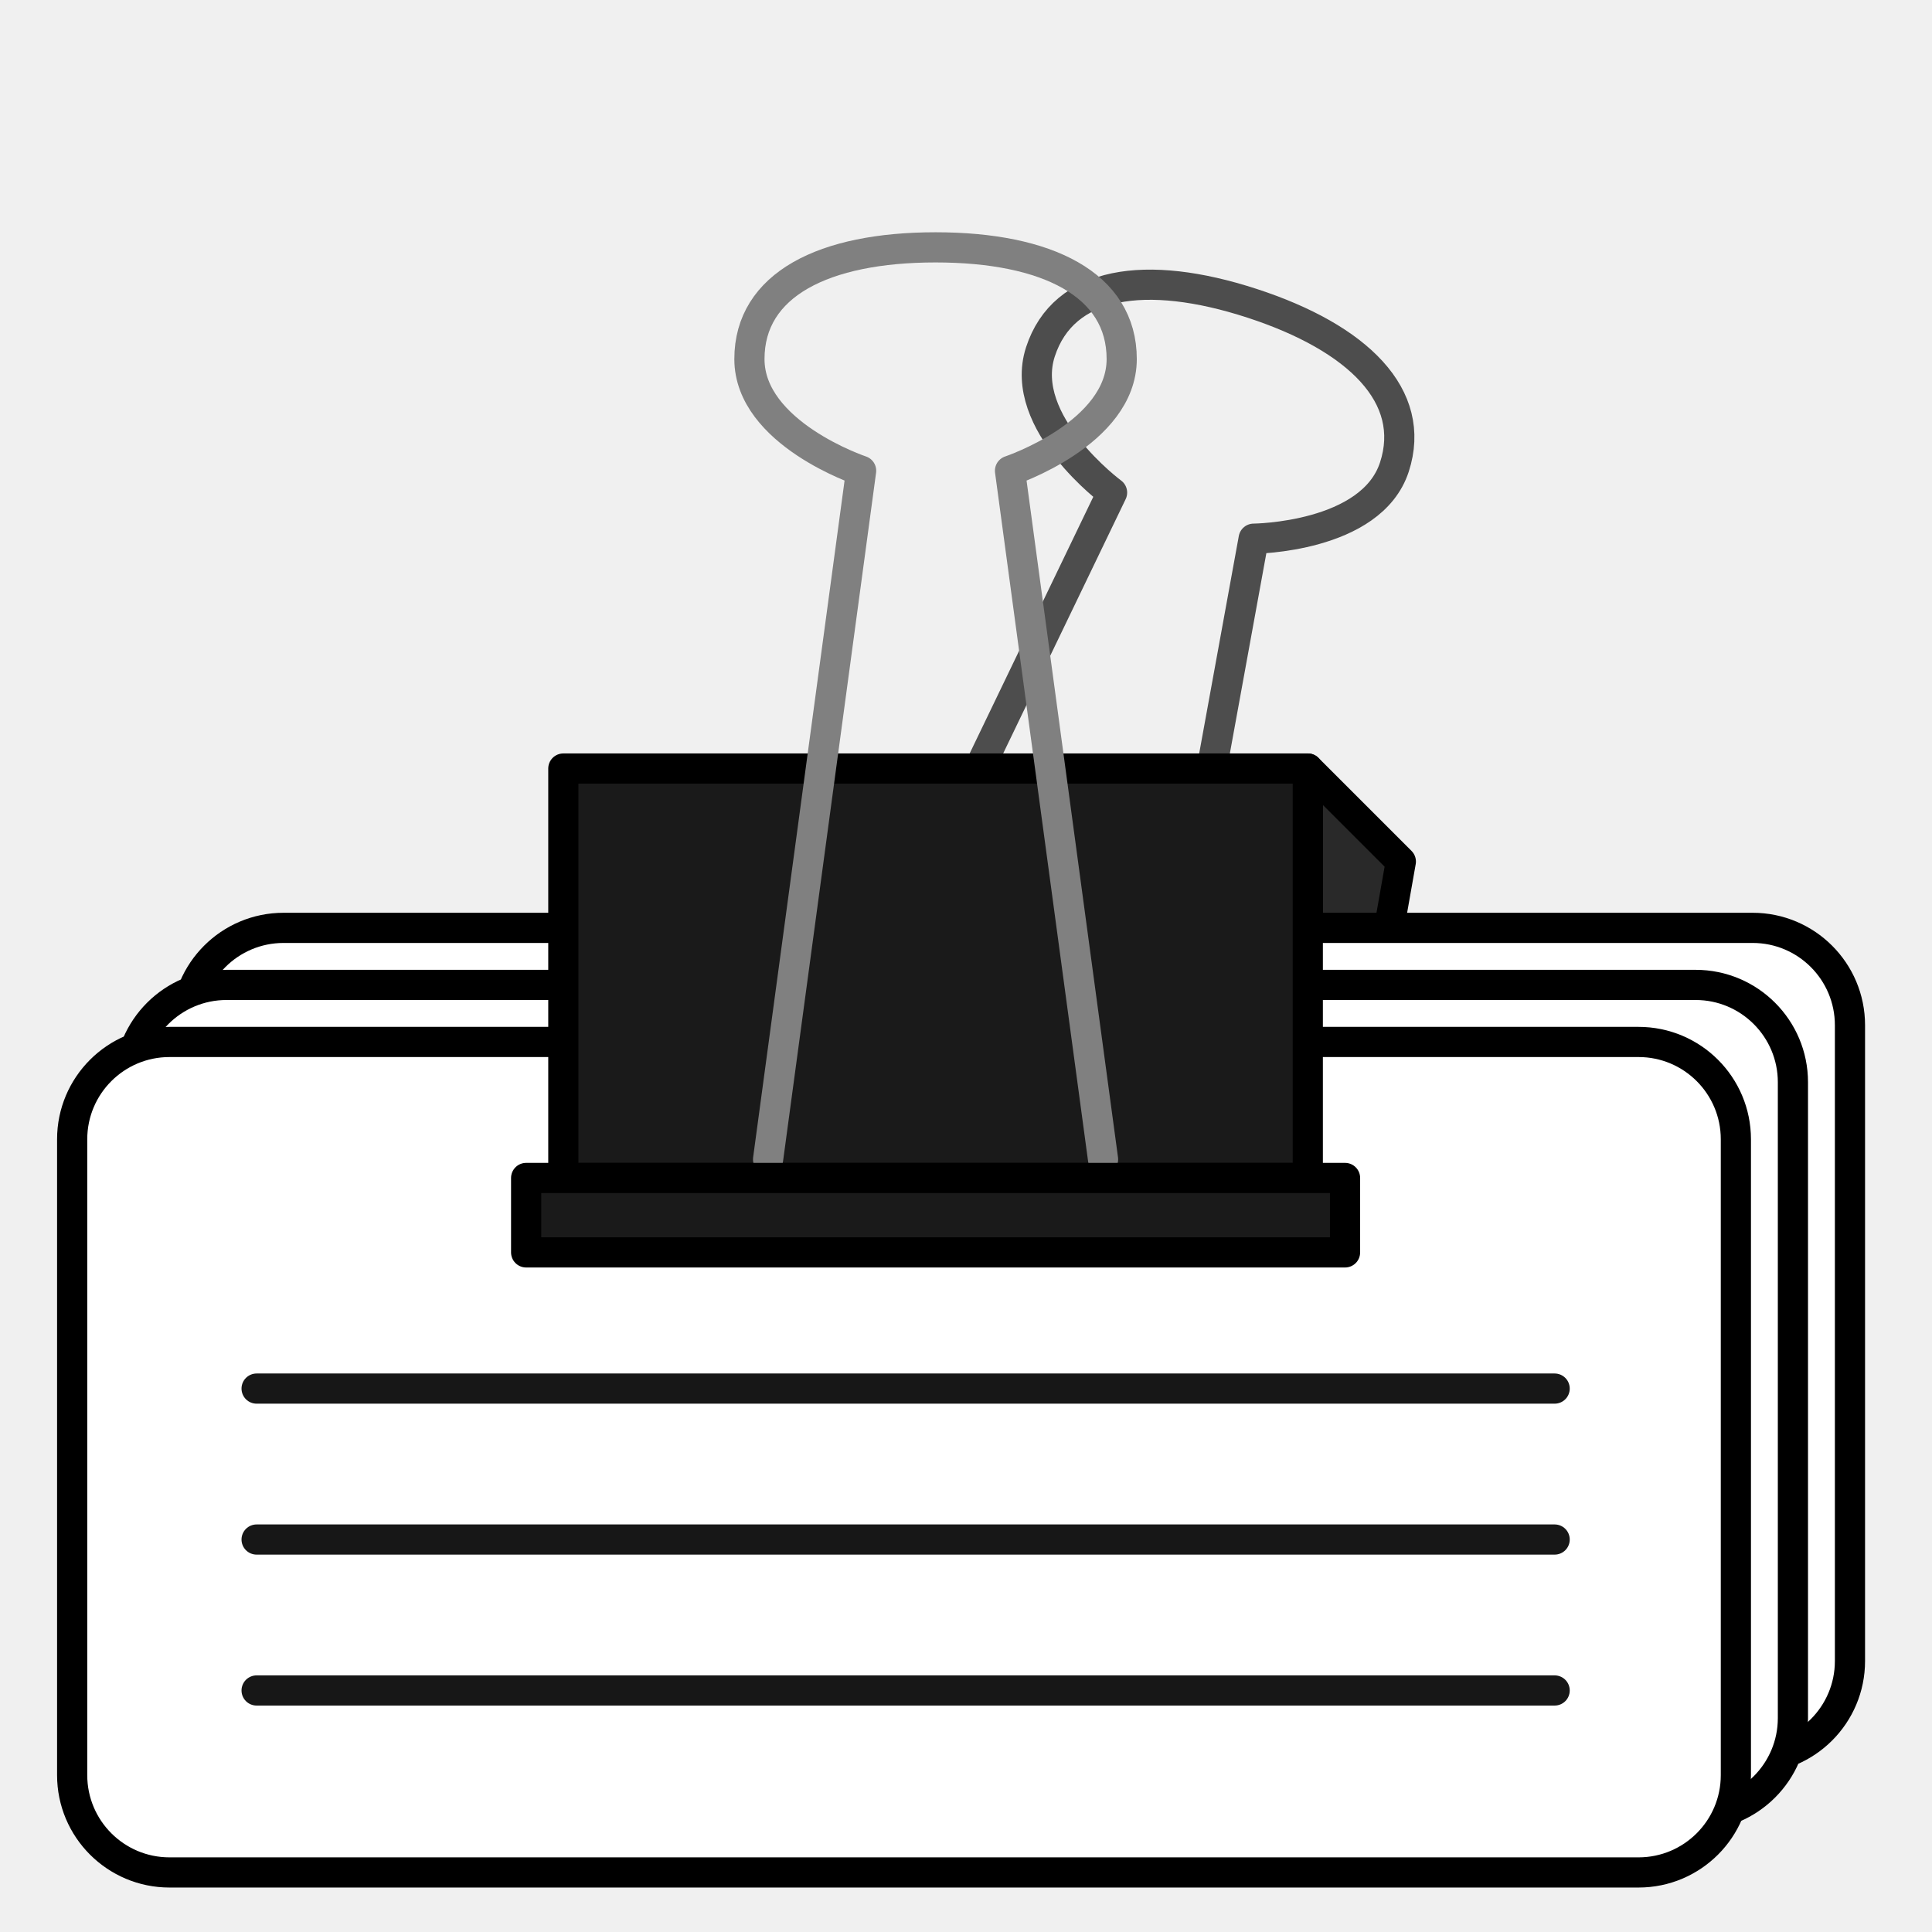
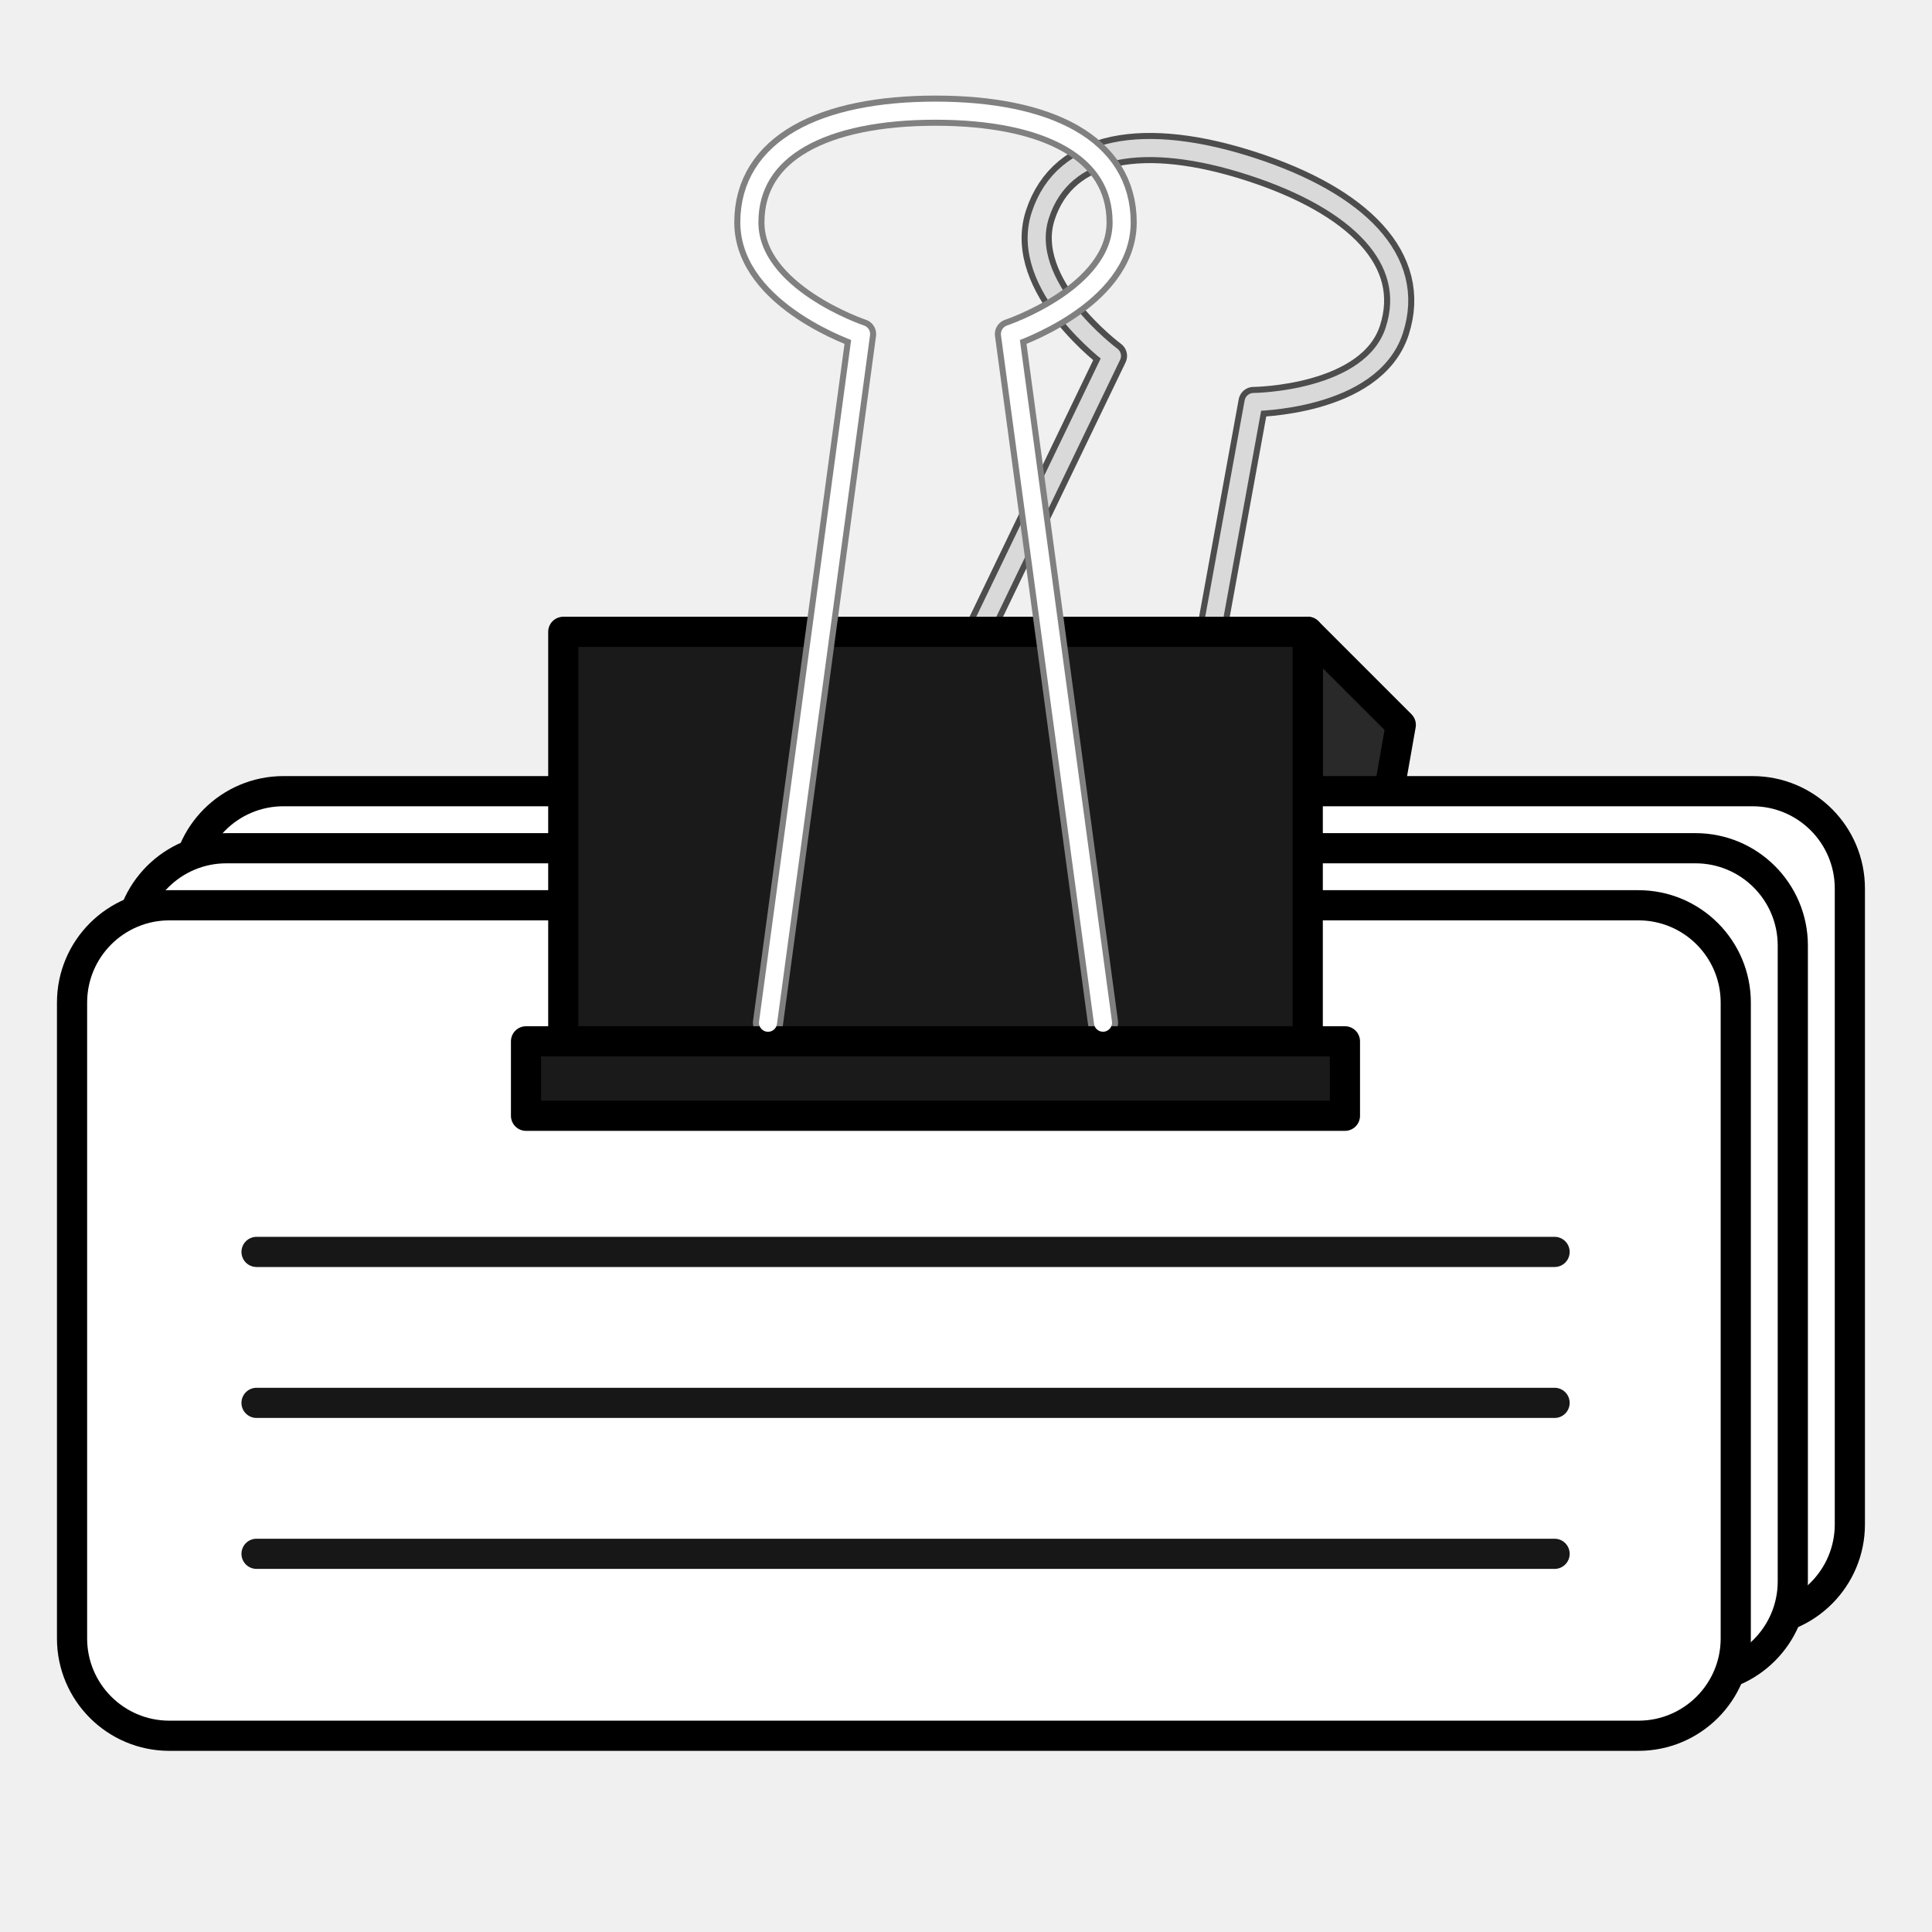
<svg xmlns="http://www.w3.org/2000/svg" width="128" height="128" viewBox="0 0 33.867 33.867" version="1.1" id="svg1">
  <defs id="defs1" />
-   <g id="layer1">
-     <path style="fill:#292929;fill-opacity:1;stroke:#000000;stroke-width:0.529;stroke-linecap:round;stroke-linejoin:round;stroke-dasharray:none;stroke-opacity:1" d="m 22.925,13.472 1.631,1.631 -0.979,5.546 H 22.925 Z" id="path5" />
-     <rect style="fill:#ffffff;fill-opacity:1;stroke:#000000;stroke-width:0.529;stroke-linecap:round;stroke-linejoin:round;stroke-dasharray:none;stroke-opacity:1" id="rect5" width="29.164" height="14.558" x="3.265" y="16.265" ry="1.706" />
-     <rect style="fill:#ffffff;fill-opacity:1;stroke:#000000;stroke-width:0.529;stroke-linecap:round;stroke-linejoin:round;stroke-dasharray:none;stroke-opacity:1" id="rect2" width="29.164" height="14.558" x="2.265" y="17.265" ry="1.706" />
-     <rect style="fill:#ffffff;fill-opacity:1;stroke:#000000;stroke-width:0.529;stroke-linecap:round;stroke-linejoin:round;stroke-dasharray:none;stroke-opacity:1" id="rect6" width="29.164" height="14.558" x="1.265" y="18.265" ry="1.706" />
-     <path style="fill:none;fill-opacity:1;stroke:#4d4d4d;stroke-width:0.529;stroke-linecap:round;stroke-linejoin:round;stroke-dasharray:none;stroke-opacity:1" d="m 14.208,19.609 5.286,-10.974 c 0,0 -1.66,-1.226 -1.256,-2.467 0.404,-1.241 1.847,-1.458 3.708,-0.852 1.861,0.606 2.901,1.63 2.497,2.871 -0.404,1.241 -2.467,1.256 -2.467,1.256 L 19.792,21.426" id="path4-1" />
-     <rect style="fill:#1a1a1a;fill-opacity:1;stroke:#000000;stroke-width:0.529;stroke-linecap:round;stroke-linejoin:round;stroke-dasharray:none;stroke-opacity:1" id="rect4" width="13.05" height="7.178" x="9.875" y="13.472" />
-     <path style="fill:none;fill-opacity:1;stroke:#808080;stroke-width:0.529;stroke-linecap:round;stroke-linejoin:round;stroke-dasharray:none;stroke-opacity:1" d="M 13.464,20.323 15.095,8.252 c 0,0 -1.958,-0.653 -1.958,-1.958 0,-1.305 1.305,-1.958 3.263,-1.958 1.958,0 3.263,0.653 3.263,1.958 0,1.305 -1.958,1.958 -1.958,1.958 L 19.336,20.323" id="path4" />
-     <rect style="fill:#1a1a1a;fill-opacity:1;stroke:#000000;stroke-width:0.529;stroke-linecap:round;stroke-linejoin:round;stroke-dasharray:none;stroke-opacity:1" id="rect3" width="14.355" height="1.305" x="9.223" y="20.649" />
-     <g id="g6" transform="translate(-0.7937503,0.5291664)">
-       <path style="fill:#1a1a1a;fill-opacity:1;stroke:#171717;stroke-width:0.529;stroke-linecap:round;stroke-linejoin:round;stroke-dasharray:none;stroke-opacity:1" d="M 5.292,23.812 H 28.046 v 0" id="path6" />
-       <path style="fill:#1a1a1a;fill-opacity:1;stroke:#171717;stroke-width:0.529;stroke-linecap:round;stroke-linejoin:round;stroke-dasharray:none;stroke-opacity:1" d="M 5.292,26.458 H 28.046 v 0" id="path6-0" />
-       <path style="fill:#1a1a1a;fill-opacity:1;stroke:#171717;stroke-width:0.529;stroke-linecap:round;stroke-linejoin:round;stroke-dasharray:none;stroke-opacity:1" d="M 5.292,29.104 H 28.046 v 0" id="path6-0-9" />
-     </g>
+   <path style="fill:#292929;fill-opacity:1;stroke:#000000;stroke-width:0.529;stroke-linecap:round;stroke-linejoin:round;stroke-dasharray:none;stroke-opacity:1" d="m 22.924,11.076 1.631,1.631 -0.979,5.546 H 22.924 Z" id="path5" />
+   <rect style="fill:#ffffff;fill-opacity:1;stroke:#000000;stroke-width:0.529;stroke-linecap:round;stroke-linejoin:round;stroke-dasharray:none;stroke-opacity:1" id="rect5" width="29.164" height="14.558" x="3.263" y="13.869" ry="1.706" />
+   <rect style="fill:#ffffff;fill-opacity:1;stroke:#000000;stroke-width:0.529;stroke-linecap:round;stroke-linejoin:round;stroke-dasharray:none;stroke-opacity:1" id="rect2" width="29.164" height="14.558" x="2.263" y="14.869" ry="1.706" />
+   <rect style="fill:#ffffff;fill-opacity:1;stroke:#000000;stroke-width:0.529;stroke-linecap:round;stroke-linejoin:round;stroke-dasharray:none;stroke-opacity:1" id="rect6" width="29.164" height="14.558" x="1.263" y="15.869" ry="1.706" />
+   <path style="fill:none;fill-opacity:1;stroke:#4d4d4d;stroke-width:0.529;stroke-linecap:round;stroke-linejoin:round;stroke-dasharray:none;stroke-opacity:1" d="m 14.206,17.213 5.286,-10.974 c 0,0 -1.66,-1.226 -1.256,-2.467 0.404,-1.241 1.847,-1.458 3.708,-0.852 1.861,0.606 2.901,1.63 2.497,2.871 -0.404,1.241 -2.467,1.256 -2.467,1.256 L 19.791,19.03" id="path4-1" />
+   <path style="fill:none;fill-opacity:1;stroke:#d9d9d9;stroke-width:0.317;stroke-linecap:round;stroke-linejoin:round;stroke-dasharray:none;stroke-opacity:1" d="m 14.206,17.213 5.286,-10.974 c 0,0 -1.66,-1.226 -1.256,-2.467 0.404,-1.241 1.847,-1.458 3.708,-0.852 1.861,0.606 2.901,1.63 2.497,2.871 -0.404,1.241 -2.467,1.256 -2.467,1.256 L 19.791,19.03" id="path1" />
+   <rect style="fill:#1a1a1a;fill-opacity:1;stroke:#000000;stroke-width:0.529;stroke-linecap:round;stroke-linejoin:round;stroke-dasharray:none;stroke-opacity:1" id="rect4" width="13.05" height="7.178" x="9.874" y="11.076" />
+   <path style="fill:none;fill-opacity:1;stroke:#808080;stroke-width:0.529;stroke-linecap:round;stroke-linejoin:round;stroke-dasharray:none;stroke-opacity:1" d="M 13.463,17.928 15.094,5.856 c 0,0 -1.958,-0.653 -1.958,-1.958 0,-1.305 1.305,-1.958 3.263,-1.958 1.958,0 3.263,0.653 3.263,1.958 0,1.305 -1.958,1.958 -1.958,1.958 l 1.631,12.071" id="path4" />
+   <rect style="fill:#1a1a1a;fill-opacity:1;stroke:#000000;stroke-width:0.529;stroke-linecap:round;stroke-linejoin:round;stroke-dasharray:none;stroke-opacity:1" id="rect3" width="14.355" height="1.305" x="9.221" y="18.254" />
+   <g id="g6" transform="translate(-0.7949503,-1.866483)">
+     <path style="fill:#1a1a1a;fill-opacity:1;stroke:#171717;stroke-width:0.529;stroke-linecap:round;stroke-linejoin:round;stroke-dasharray:none;stroke-opacity:1" d="M 5.292,23.812 H 28.046 v 0" id="path6" />
+     <path style="fill:#1a1a1a;fill-opacity:1;stroke:#171717;stroke-width:0.529;stroke-linecap:round;stroke-linejoin:round;stroke-dasharray:none;stroke-opacity:1" d="M 5.292,26.458 H 28.046 v 0" id="path6-0" />
+     <path style="fill:#1a1a1a;fill-opacity:1;stroke:#171717;stroke-width:0.529;stroke-linecap:round;stroke-linejoin:round;stroke-dasharray:none;stroke-opacity:1" d="M 5.292,29.104 H 28.046 v 0" id="path6-0-9" />
  </g>
+   <path style="fill:none;fill-opacity:1;stroke:#ffffff;stroke-width:0.317;stroke-linecap:round;stroke-linejoin:round;stroke-dasharray:none;stroke-opacity:1" d="M 13.463,17.928 15.094,5.856 c 0,0 -1.958,-0.653 -1.958,-1.958 0,-1.305 1.305,-1.958 3.263,-1.958 1.958,0 3.263,0.653 3.263,1.958 0,1.305 -1.958,1.958 -1.958,1.958 l 1.631,12.071" id="path2" />
</svg>
